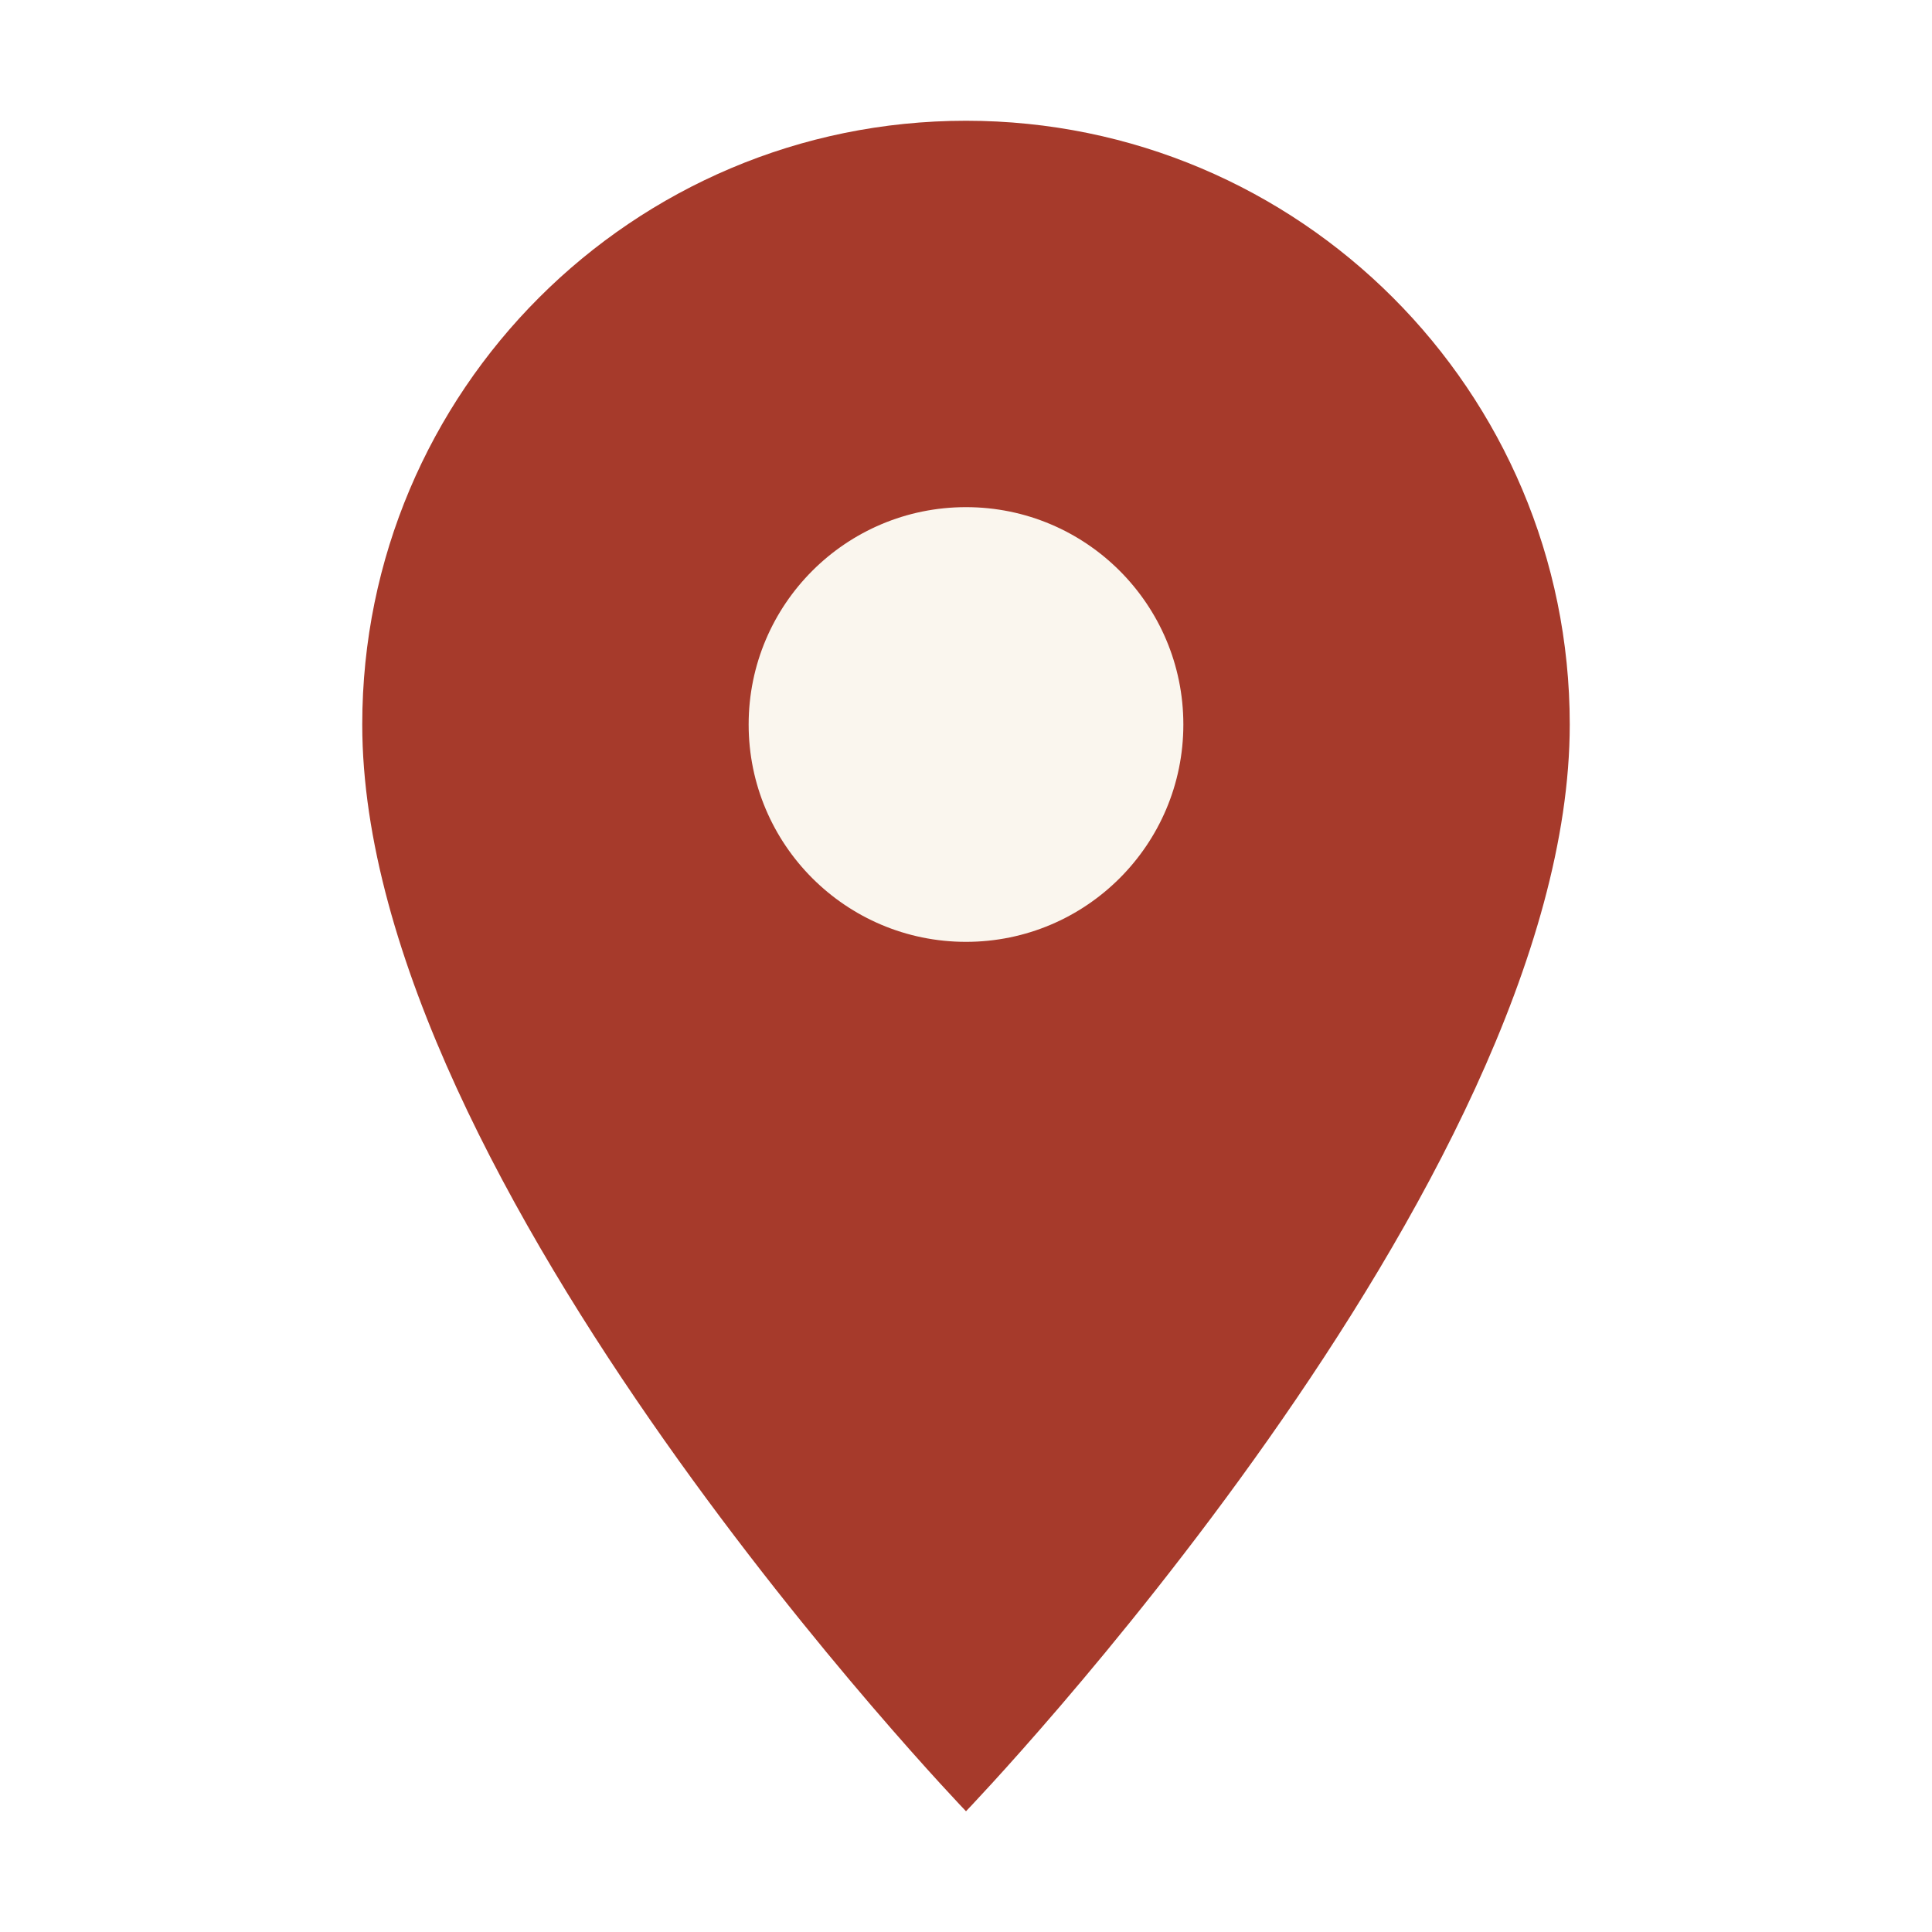
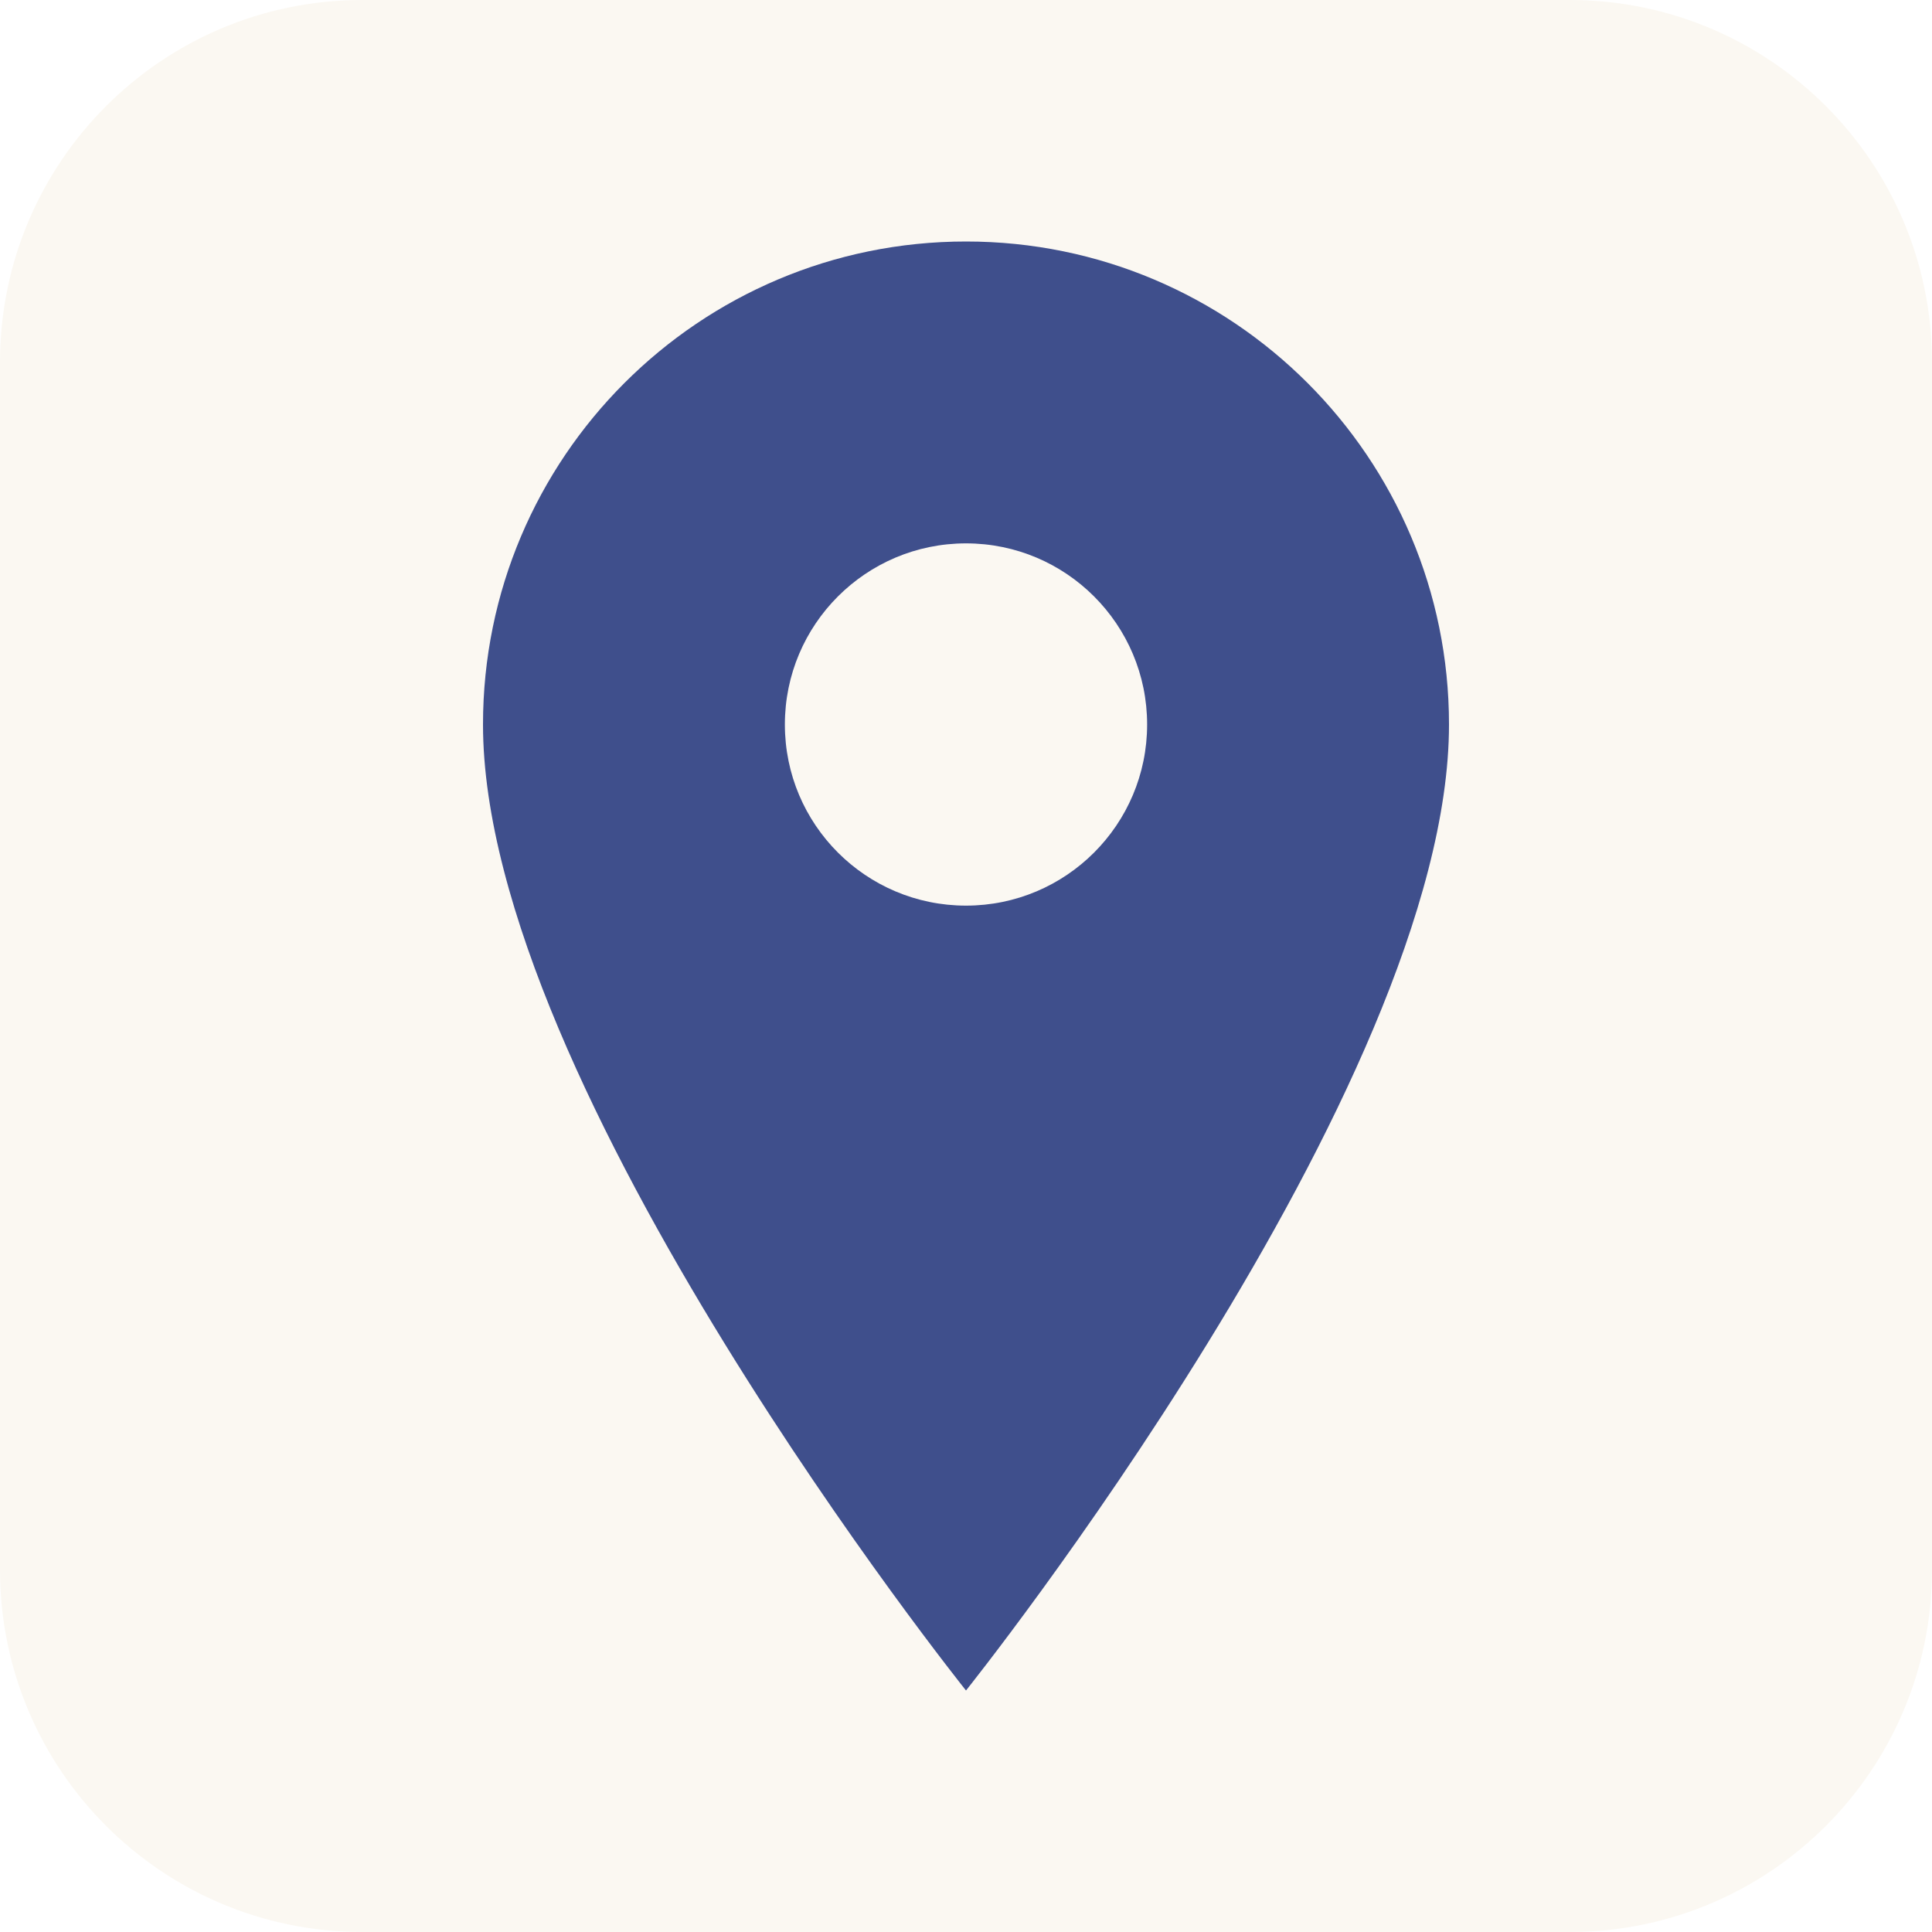
<svg xmlns="http://www.w3.org/2000/svg" viewBox="0 0 16 16">
-   <path d="M8 1a5 5 0 0 0-5 5c0 3.8 5 9 5 9s5-5.2 5-9a5 5 0 0 0-5-5z" fill="#a63a2b" />
-   <circle cx="8" cy="6" r="1.8" fill="#faf6ee" />
+   <rect width="16" height="16" rx="3" fill="#fbf8f2" />
+   <path d="M8 2a4 4 0 0 0-4 4c0 3 4 8 4 8s4-5 4-8a4 4 0 0 0-4-4z" fill="#3f4f8c" />
+   <circle cx="8" cy="6" r="1.5" fill="#fbf8f2" />
</svg>
